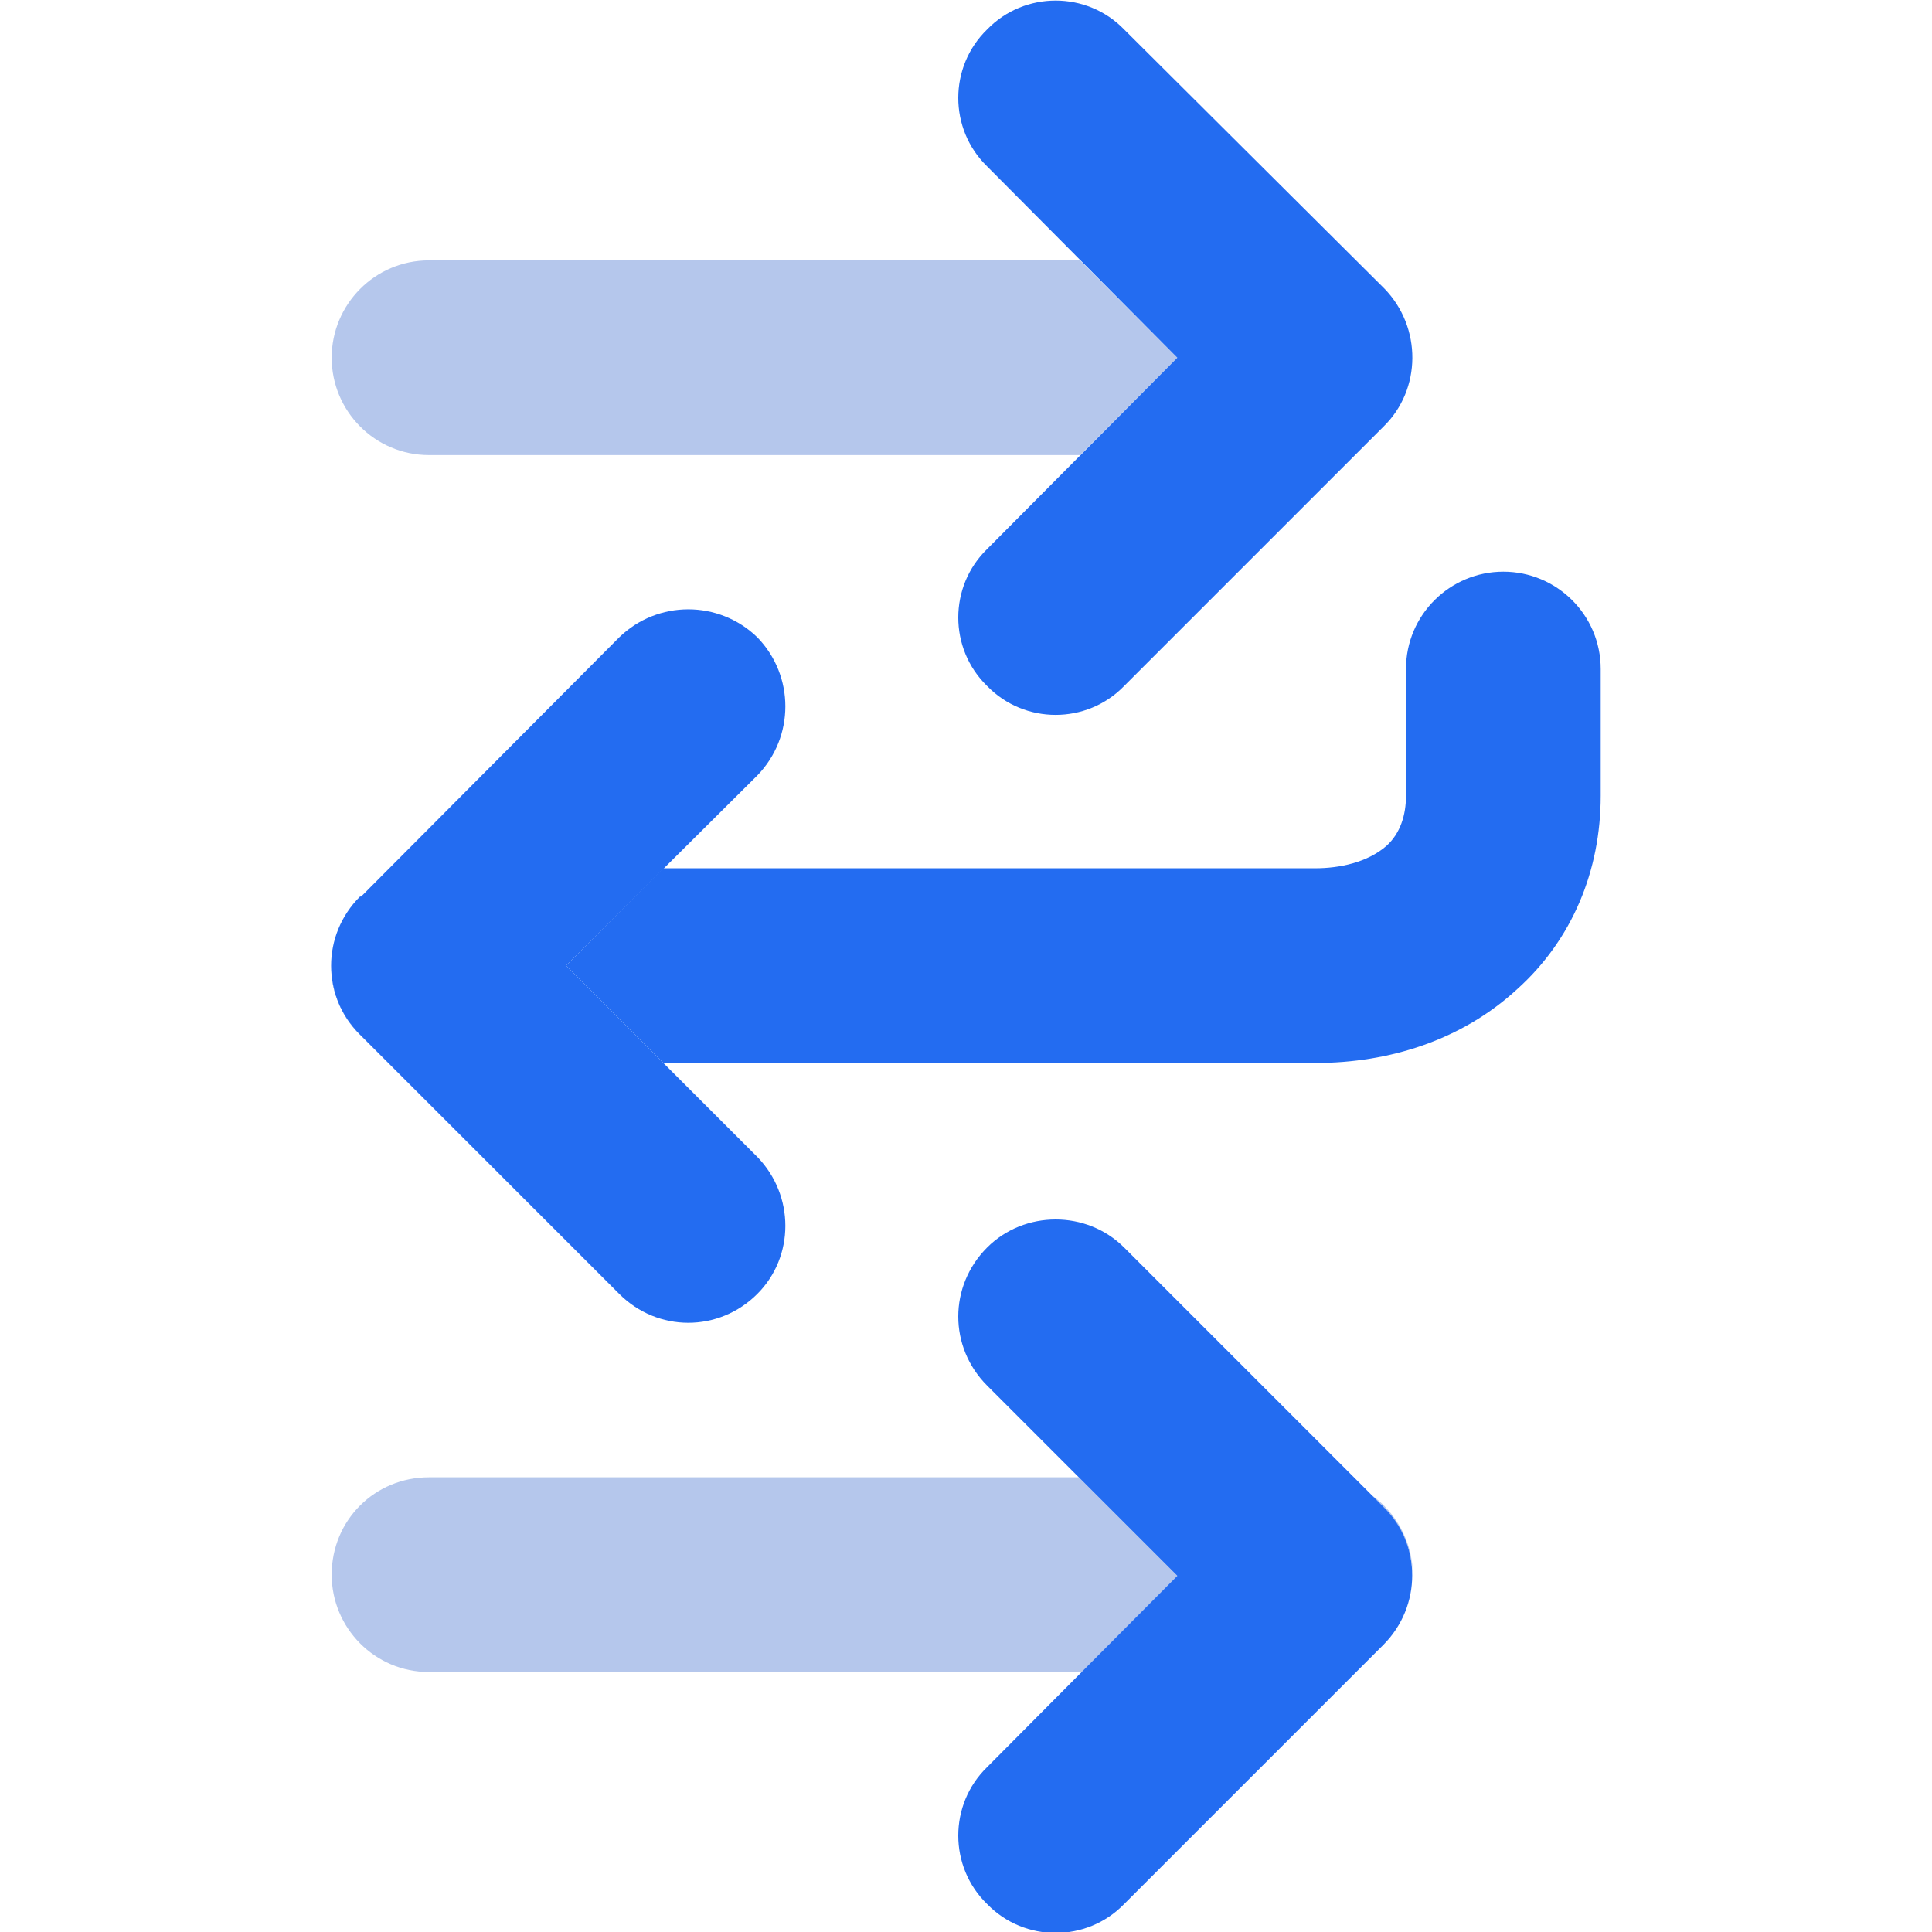
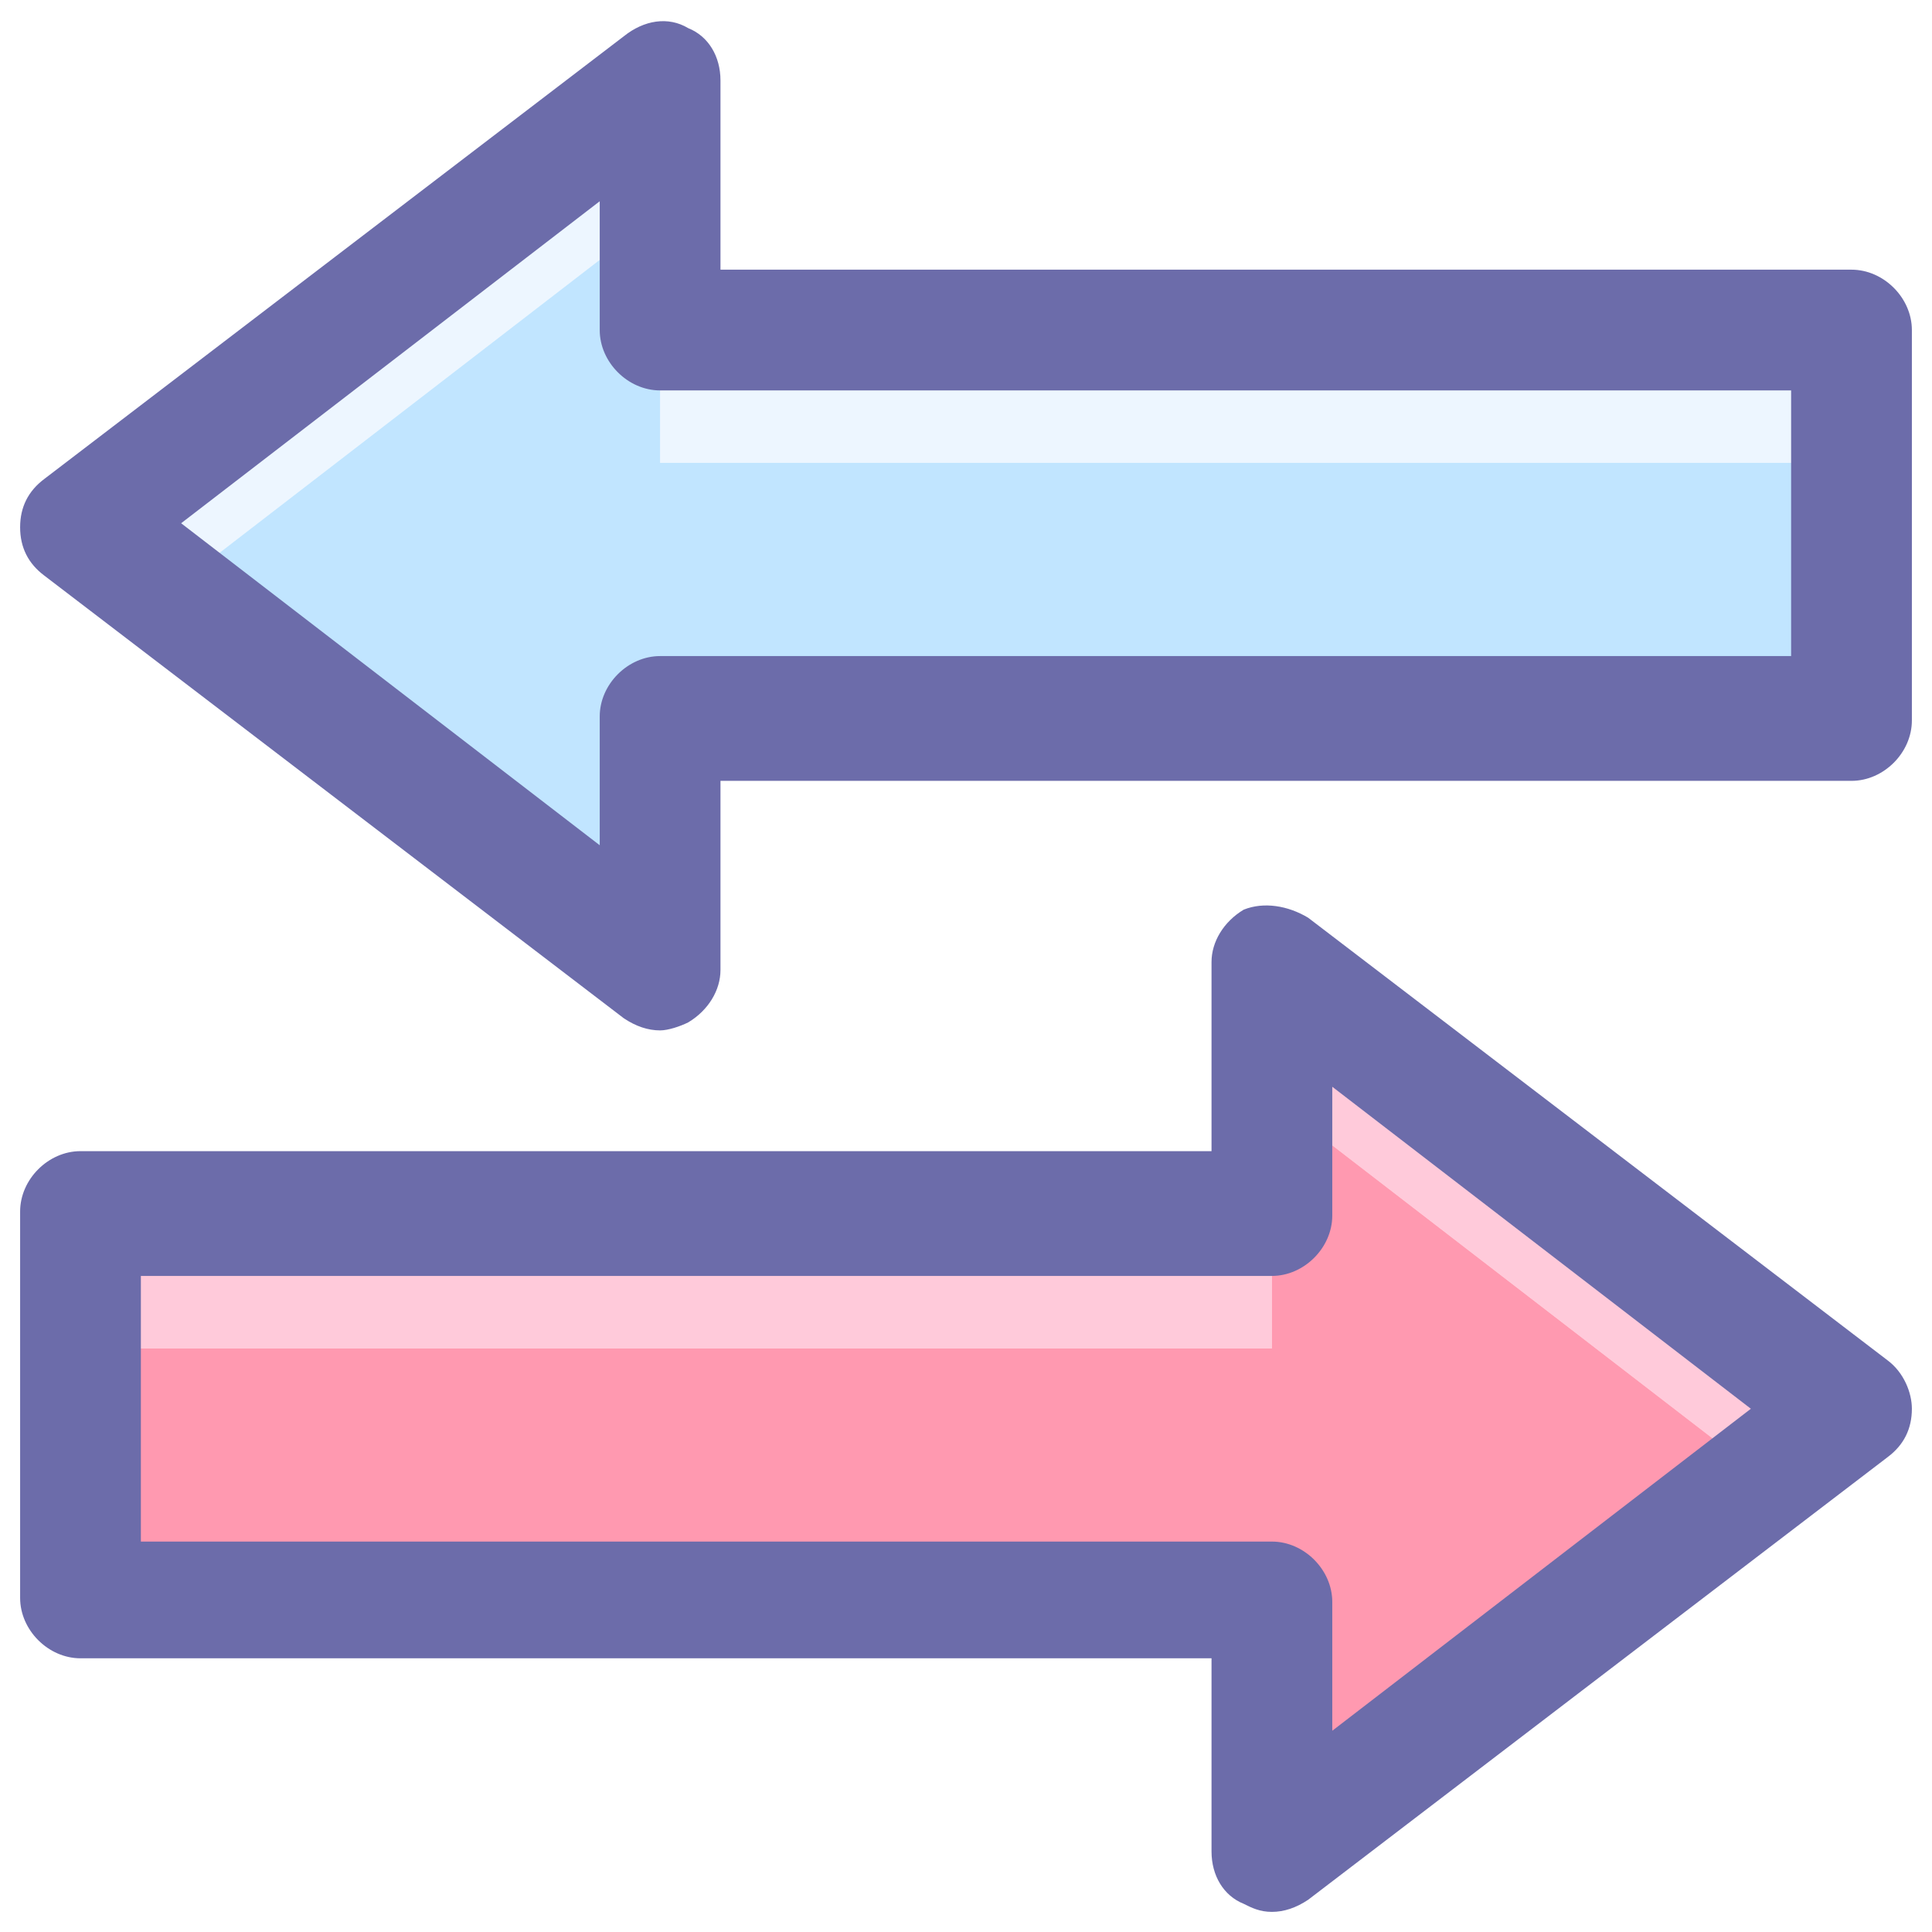
- <svg xmlns="http://www.w3.org/2000/svg" width="100%" height="100%" viewBox="0 0 512 512" version="1.1" xml:space="preserve" style="fill-rule:evenodd;clip-rule:evenodd;stroke-linejoin:round;stroke-miterlimit:2;">
-   <g id="Layer_x0020_1" transform="matrix(300.001,0,0,300.001,0,0)">
-     <path d="M0.315,0.796C0.316,0.794 0.318,0.793 0.32,0.791L0.315,0.796ZM0.586,0.767L1.162,0.767C1.183,0.767 1.208,0.762 1.225,0.747C1.237,0.736 1.242,0.72 1.242,0.703L1.242,0.591C1.242,0.543 1.281,0.505 1.328,0.505C1.375,0.505 1.414,0.543 1.414,0.591L1.414,0.703C1.414,0.769 1.389,0.83 1.34,0.874C1.291,0.919 1.227,0.939 1.162,0.939L0.586,0.939L0.5,0.853L0.586,0.767ZM0.32,0.916C0.305,0.902 0.296,0.884 0.293,0.864C0.296,0.882 0.304,0.9 0.318,0.914L0.32,0.916Z" style="fill:rgb(35,108,241);" />
-     <g id="_373568368">
-       <path id="_373568464" d="M0.293,1.391C0.293,1.343 0.331,1.305 0.379,1.305L0.953,1.305L1.04,1.392L0.956,1.477L0.379,1.477C0.331,1.477 0.293,1.438 0.293,1.391ZM1.212,1.321C1.233,1.336 1.248,1.362 1.248,1.391L1.248,1.391C1.247,1.369 1.239,1.348 1.222,1.331L1.212,1.321Z" style="fill:rgb(181,199,236);" />
-       <path id="_373568440" d="M0.293,0.316C0.293,0.269 0.331,0.23 0.379,0.23L0.954,0.23L1.04,0.316L0.954,0.402L0.379,0.402C0.331,0.402 0.293,0.363 0.293,0.316Z" style="fill:rgb(181,199,236);" />
+ <svg xmlns="http://www.w3.org/2000/svg" id="Layer_1" enable-background="new 0 0 48 48" viewBox="0 0 48 48">
+   <g>
+     <path d="m2 30.2h29.6v3.3h-29.6z" fill="#ffcada" />
+     <path d="m46 35-2.2 1.7-12.2-9.4v-3.3z" fill="#ffcada" />
+     <path d="m31.6 39.8h-29.6v-6.3h29.6v-6.2l12.2 9.4-12.2 9.3z" fill="#ff99b0" />
+     <path d="m16.4 8.2h29.6v3.3h-29.6z" fill="#edf6ff" />
+     <path d="m16.4 2v3.3l-12.2 9.4-2.2-1.7z" fill="#edf6ff" />
+     <path d="m46 11.5v6.3h-29.6v6.2l-12.2-9.3 12.2-9.4v6.2z" fill="#c1e5ff" />
+     <g fill="#6c6caa">
+       <path d="m46.9 33.8-14.4-11c-.5-.3-1.1-.4-1.6-.2-.5.3-.8.8-.8 1.3v4.7h-28.1c-.8 0-1.5.7-1.5 1.5v9.6c0 .8.7 1.5 1.5 1.5h28.1v4.8c0 .6.3 1.1.8 1.3.2.1.4.2.7.2s.6-.1.9-.3l14.4-11c.4-.3.6-.7.6-1.2 0-.4-.2-.9-.6-1.2zm-13.8 9.2v-3.2c0-.8-.7-1.5-1.5-1.5h-28.1v-6.6h28.1c.8 0 1.5-.7 1.5-1.5v-3.2l10.4 8z" />
+       <path d="m46 6.7h-28.1v-4.7c0-.6-.3-1.1-.8-1.3-.5-.3-1.1-.2-1.6.2l-14.4 11c-.4.3-.6.7-.6 1.2s.2.9.6 1.2l14.4 11c.3.2.6.3.9.3.2 0 .5-.1.7-.2.5-.3.8-.8.8-1.3v-4.7h28.1c.8 0 1.5-.7 1.5-1.5v-9.7c0-.8-.7-1.5-1.5-1.5zm-1.5 9.6h-28.1c-.8 0-1.5.7-1.5 1.5v3.2l-10.4-8 10.4-8v3.2c0 .8.7 1.5 1.5 1.5h28.1z" />
    </g>
-     <g id="_373568104">
-       <path id="_373567552" d="M1.222,0.377L0.993,0.606C0.96,0.64 0.905,0.64 0.872,0.606C0.838,0.573 0.838,0.518 0.872,0.485L1.04,0.316L0.872,0.147C0.838,0.114 0.838,0.059 0.872,0.026C0.905,-0.008 0.96,-0.008 0.993,0.026L1.223,0.255C1.256,0.289 1.256,0.344 1.222,0.377L1.222,0.377L1.222,0.377Z" style="fill:rgb(35,108,241);" />
-       <path id="_373567480" d="M1.222,1.331L0.993,1.102C0.96,1.069 0.905,1.069 0.872,1.102C0.838,1.136 0.838,1.19 0.872,1.224L1.04,1.392L0.872,1.561C0.838,1.594 0.838,1.649 0.872,1.682C0.905,1.716 0.96,1.716 0.993,1.682L1.222,1.453C1.256,1.419 1.256,1.364 1.222,1.331Z" style="fill:rgb(35,108,241);" />
-     </g>
-     <path d="M0.319,0.792L0.547,0.563C0.581,0.53 0.635,0.53 0.669,0.563C0.702,0.597 0.702,0.651 0.669,0.685L0.5,0.853L0.669,1.022C0.702,1.056 0.702,1.11 0.669,1.143C0.635,1.177 0.581,1.177 0.547,1.143L0.318,0.914C0.284,0.88 0.284,0.826 0.318,0.792L0.319,0.792L0.319,0.792Z" style="fill:rgb(35,108,241);" />
  </g>
</svg>
